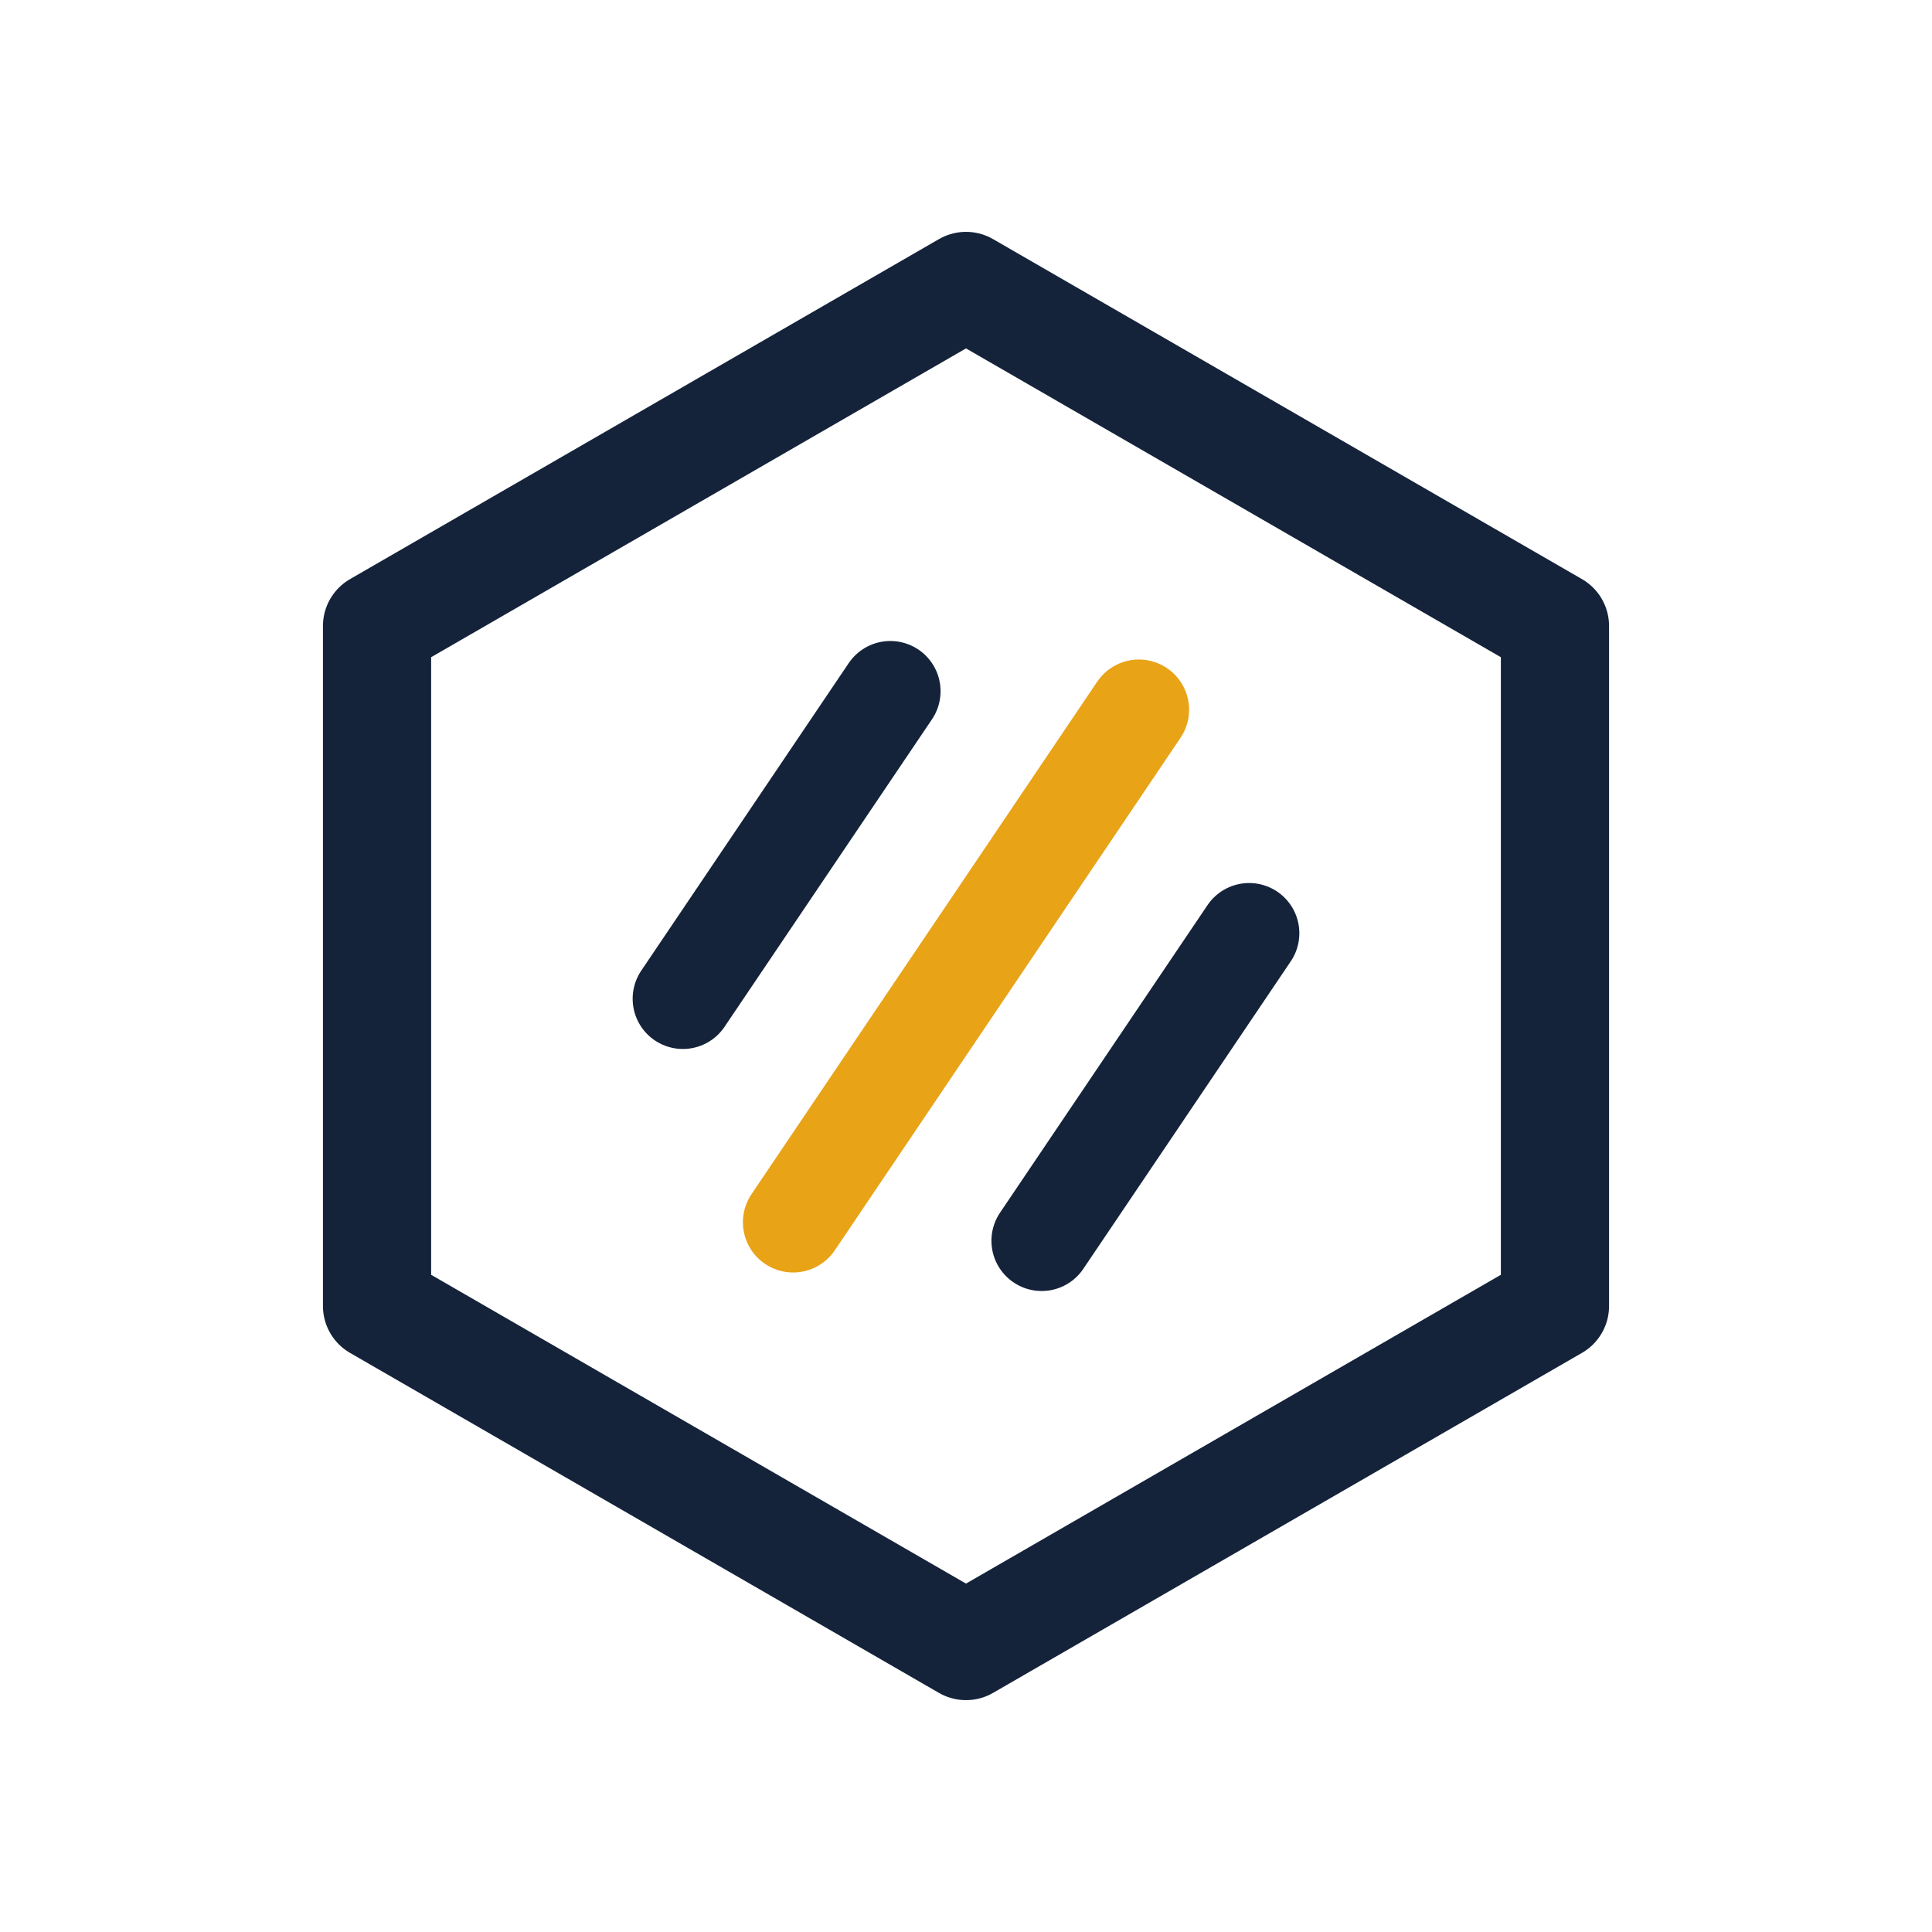
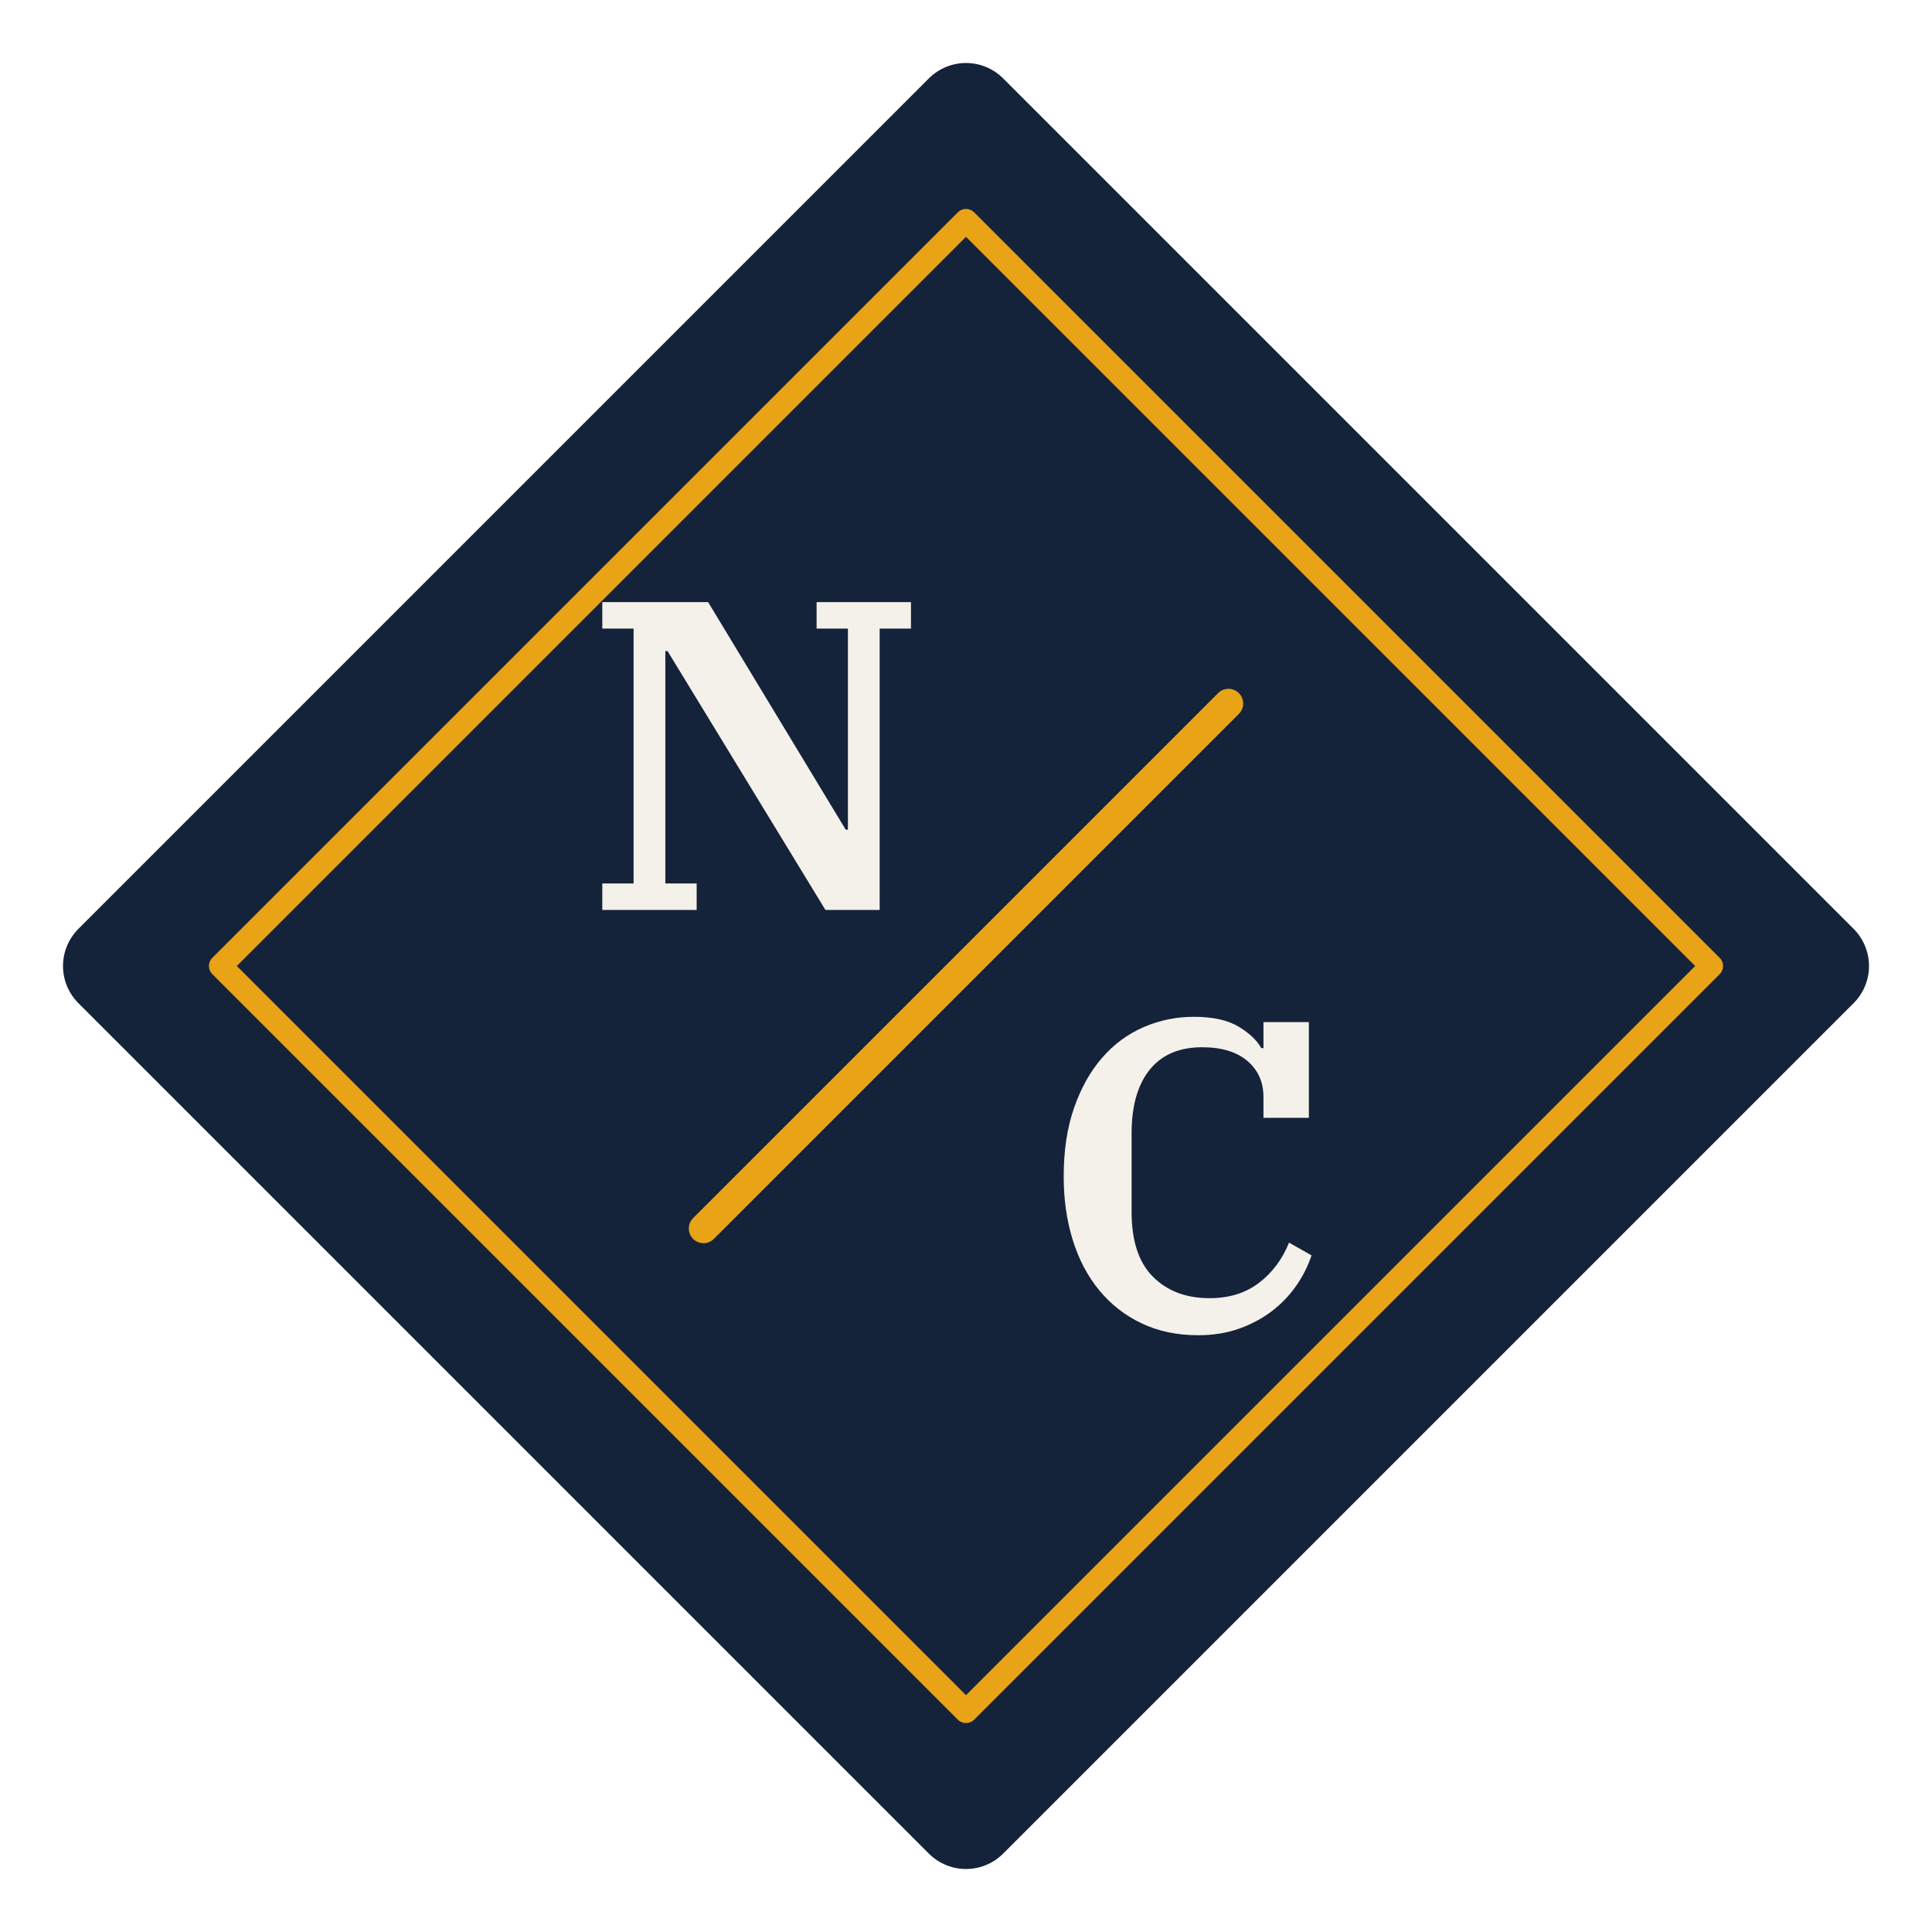
- <svg xmlns="http://www.w3.org/2000/svg" viewBox="0 0 512 512" width="512" height="512">
-   <polygon points="256.00,75.78 412.08,165.89 412.08,346.11 256.00,436.22 99.92,346.11 99.92,165.89" fill="none" stroke="#14233A" stroke-width="28.67" stroke-linejoin="round" />
-   <line x1="180.97" y1="264.68" x2="235.95" y2="183.18" stroke="#14233A" stroke-width="26.62" stroke-linecap="round" />
-   <line x1="210.19" y1="323.91" x2="301.81" y2="188.09" stroke="#E8A317" stroke-width="26.62" stroke-linecap="round" />
-   <line x1="276.05" y1="328.82" x2="331.03" y2="247.32" stroke="#14233A" stroke-width="26.62" stroke-linecap="round" />
+ <svg xmlns="http://www.w3.org/2000/svg" viewBox="0 0 184 184" width="184" height="184" role="img">
+   <polygon points="92,11 173,92 92,173 11,92" fill="#14233A" stroke="#14233A" stroke-width="10" stroke-linejoin="round" />
+   <polygon points="92,21 163,92 92,163 21,92" fill="none" stroke="#E8A317" stroke-width="2.2" stroke-linejoin="round" />
+   <g fill="#F4F1EA">
+     <path transform="translate(55.47 86.66) scale(0.042 -0.042)" d="M45 60H116V638H45V698H285L597 182H602V638H531V698H745V638H674V0H551L193 587H188V60H259V0H45Z" />
+   </g>
+   <g fill="#F4F1EA">
+     <path transform="translate(99.12 126.66) scale(0.042 -0.042)" d="M357 -12Q285 -12 228.5 15.0Q172 42 132.5 90.0Q93 138 72.5 204.0Q52 270 52 348Q52 436 75.5 503.5Q99 571 139.0 617.0Q179 663 233.0 686.5Q287 710 347 710Q412 710 449.0 687.5Q486 665 500 639H505V698H608V481H505V528Q505 579 468.5 610.0Q432 641 366 641Q288 641 247.0 590.0Q206 539 206 446V267Q206 169 254.5 120.5Q303 72 383 72Q449 72 494.5 106.5Q540 141 563 198L614 169Q602 133 579.5 100.5Q557 68 524.5 43.0Q492 18 450.0 3.0Q408 -12 357 -12Z" />
+   </g>
+   <line x1="117" y1="67" x2="67" y2="117" stroke="#E8A317" stroke-width="2.8" stroke-linecap="round" />
</svg>
